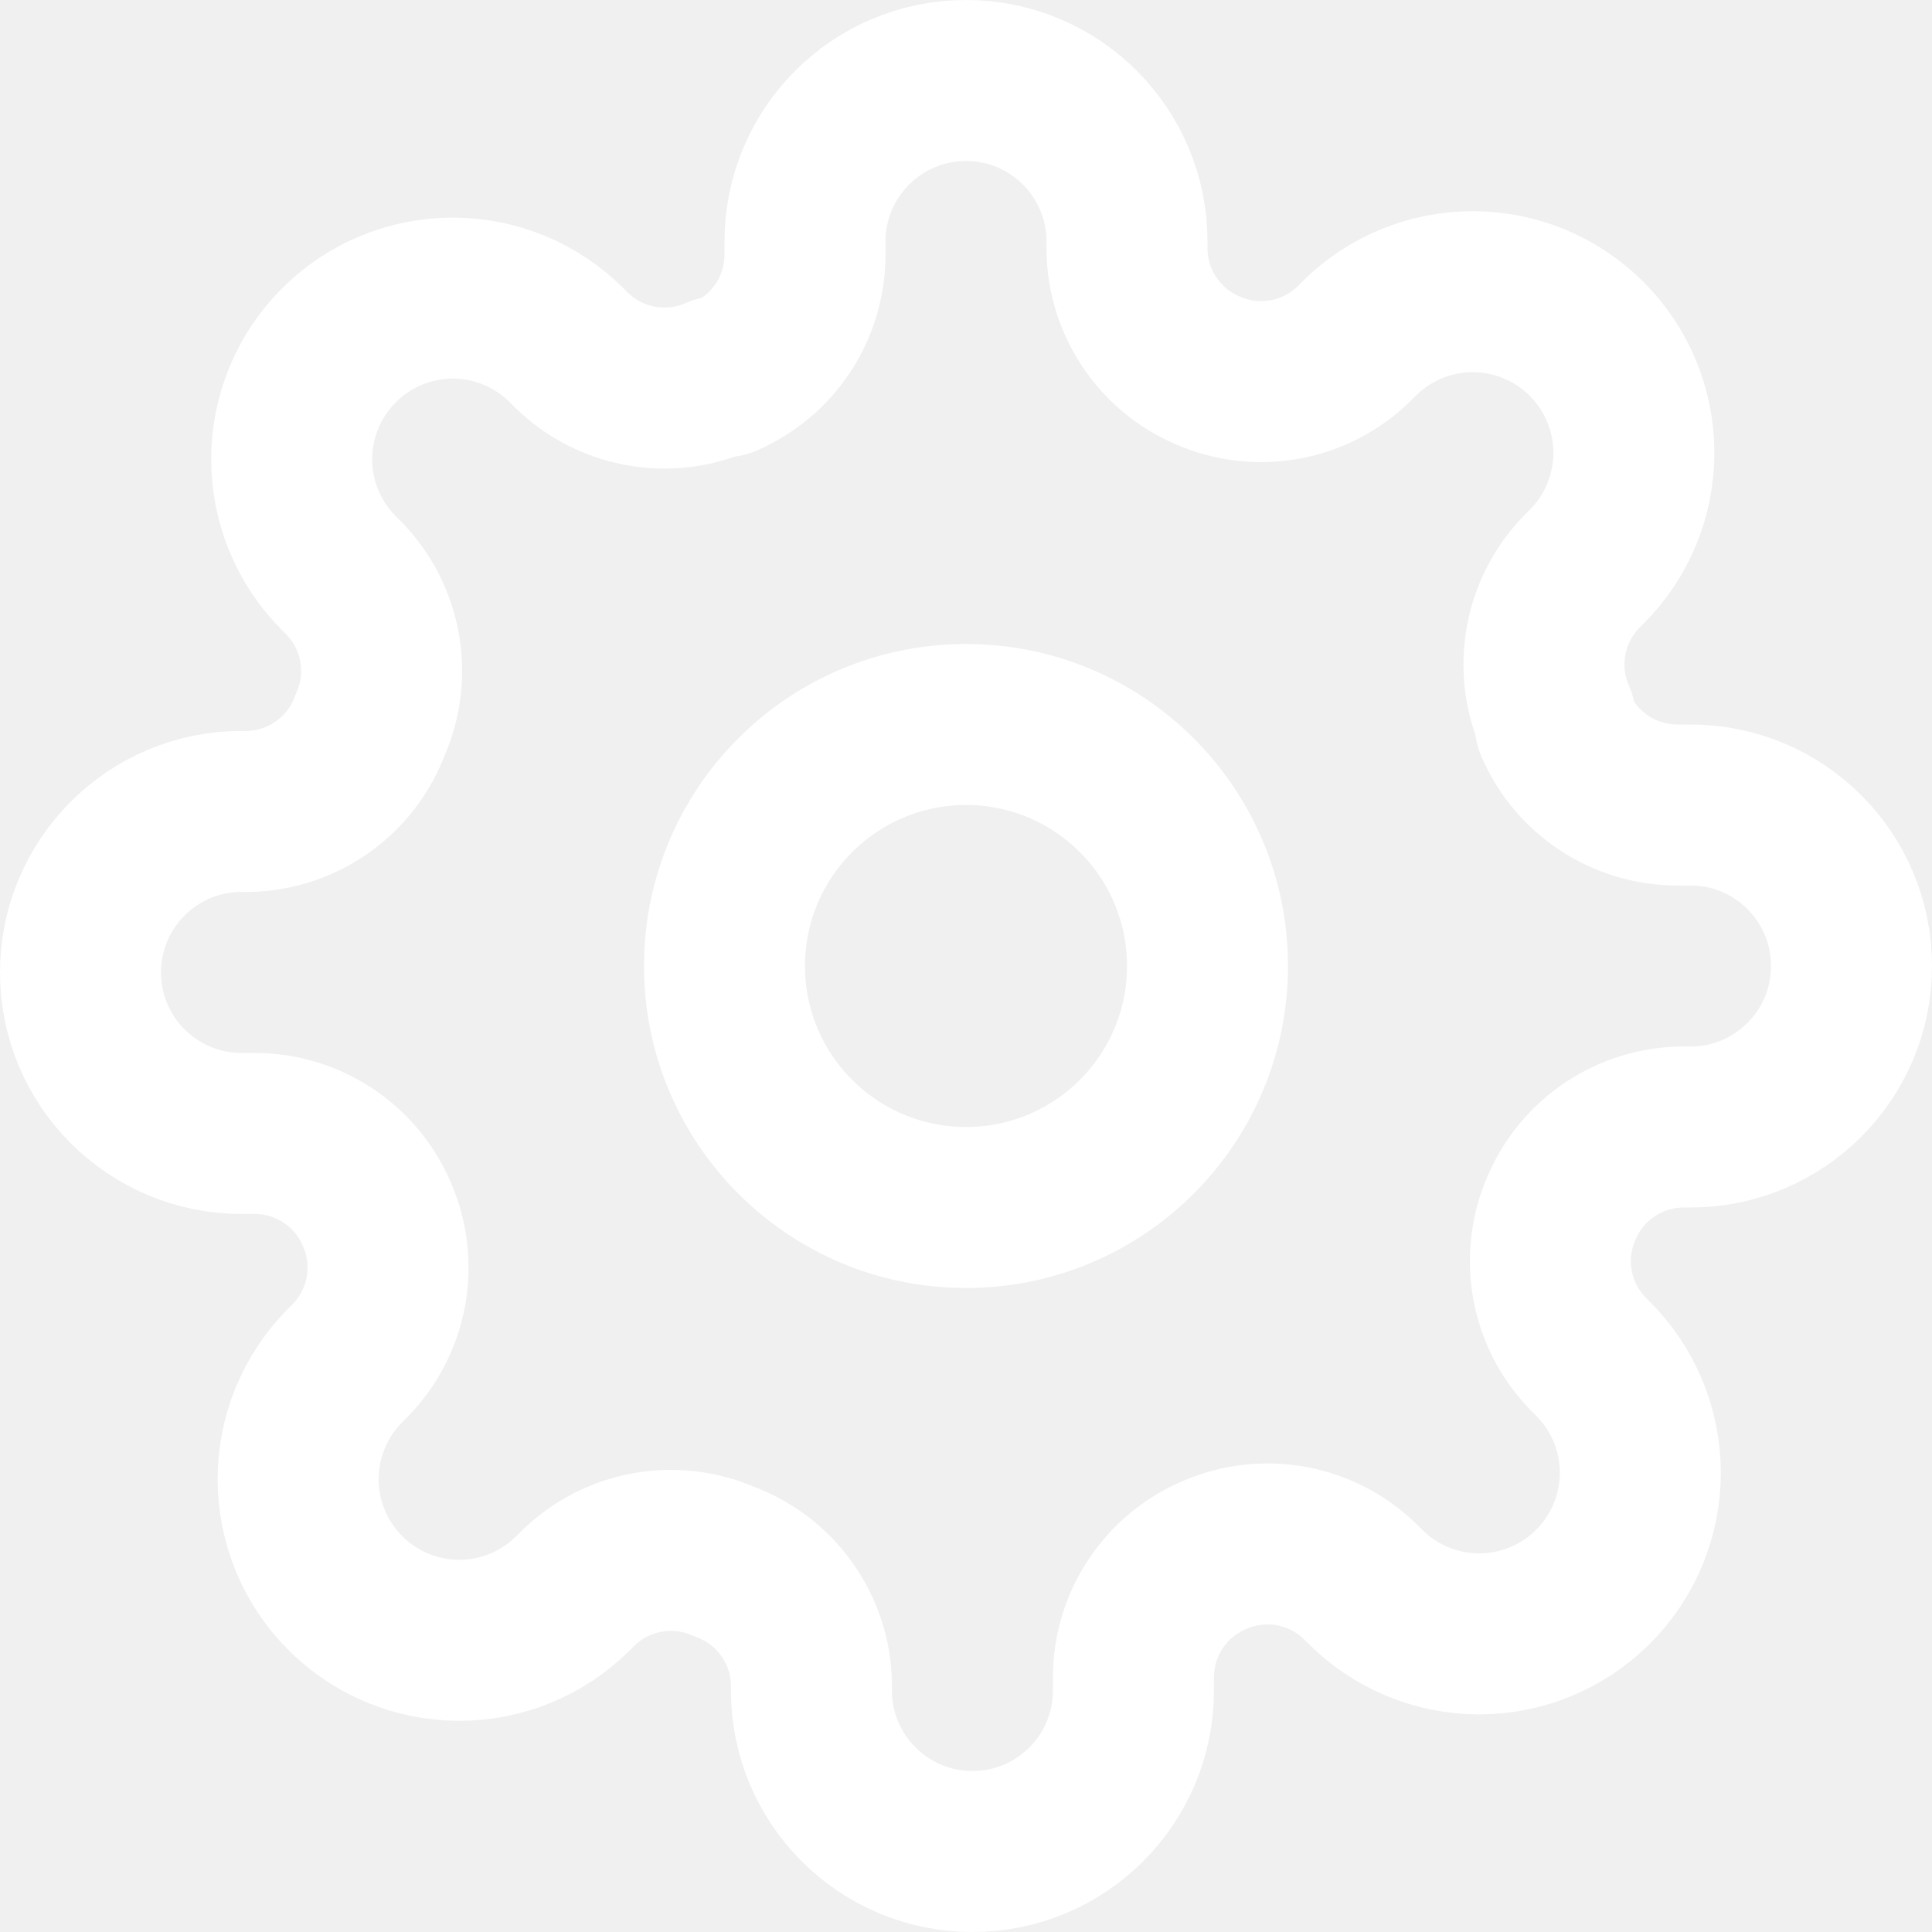
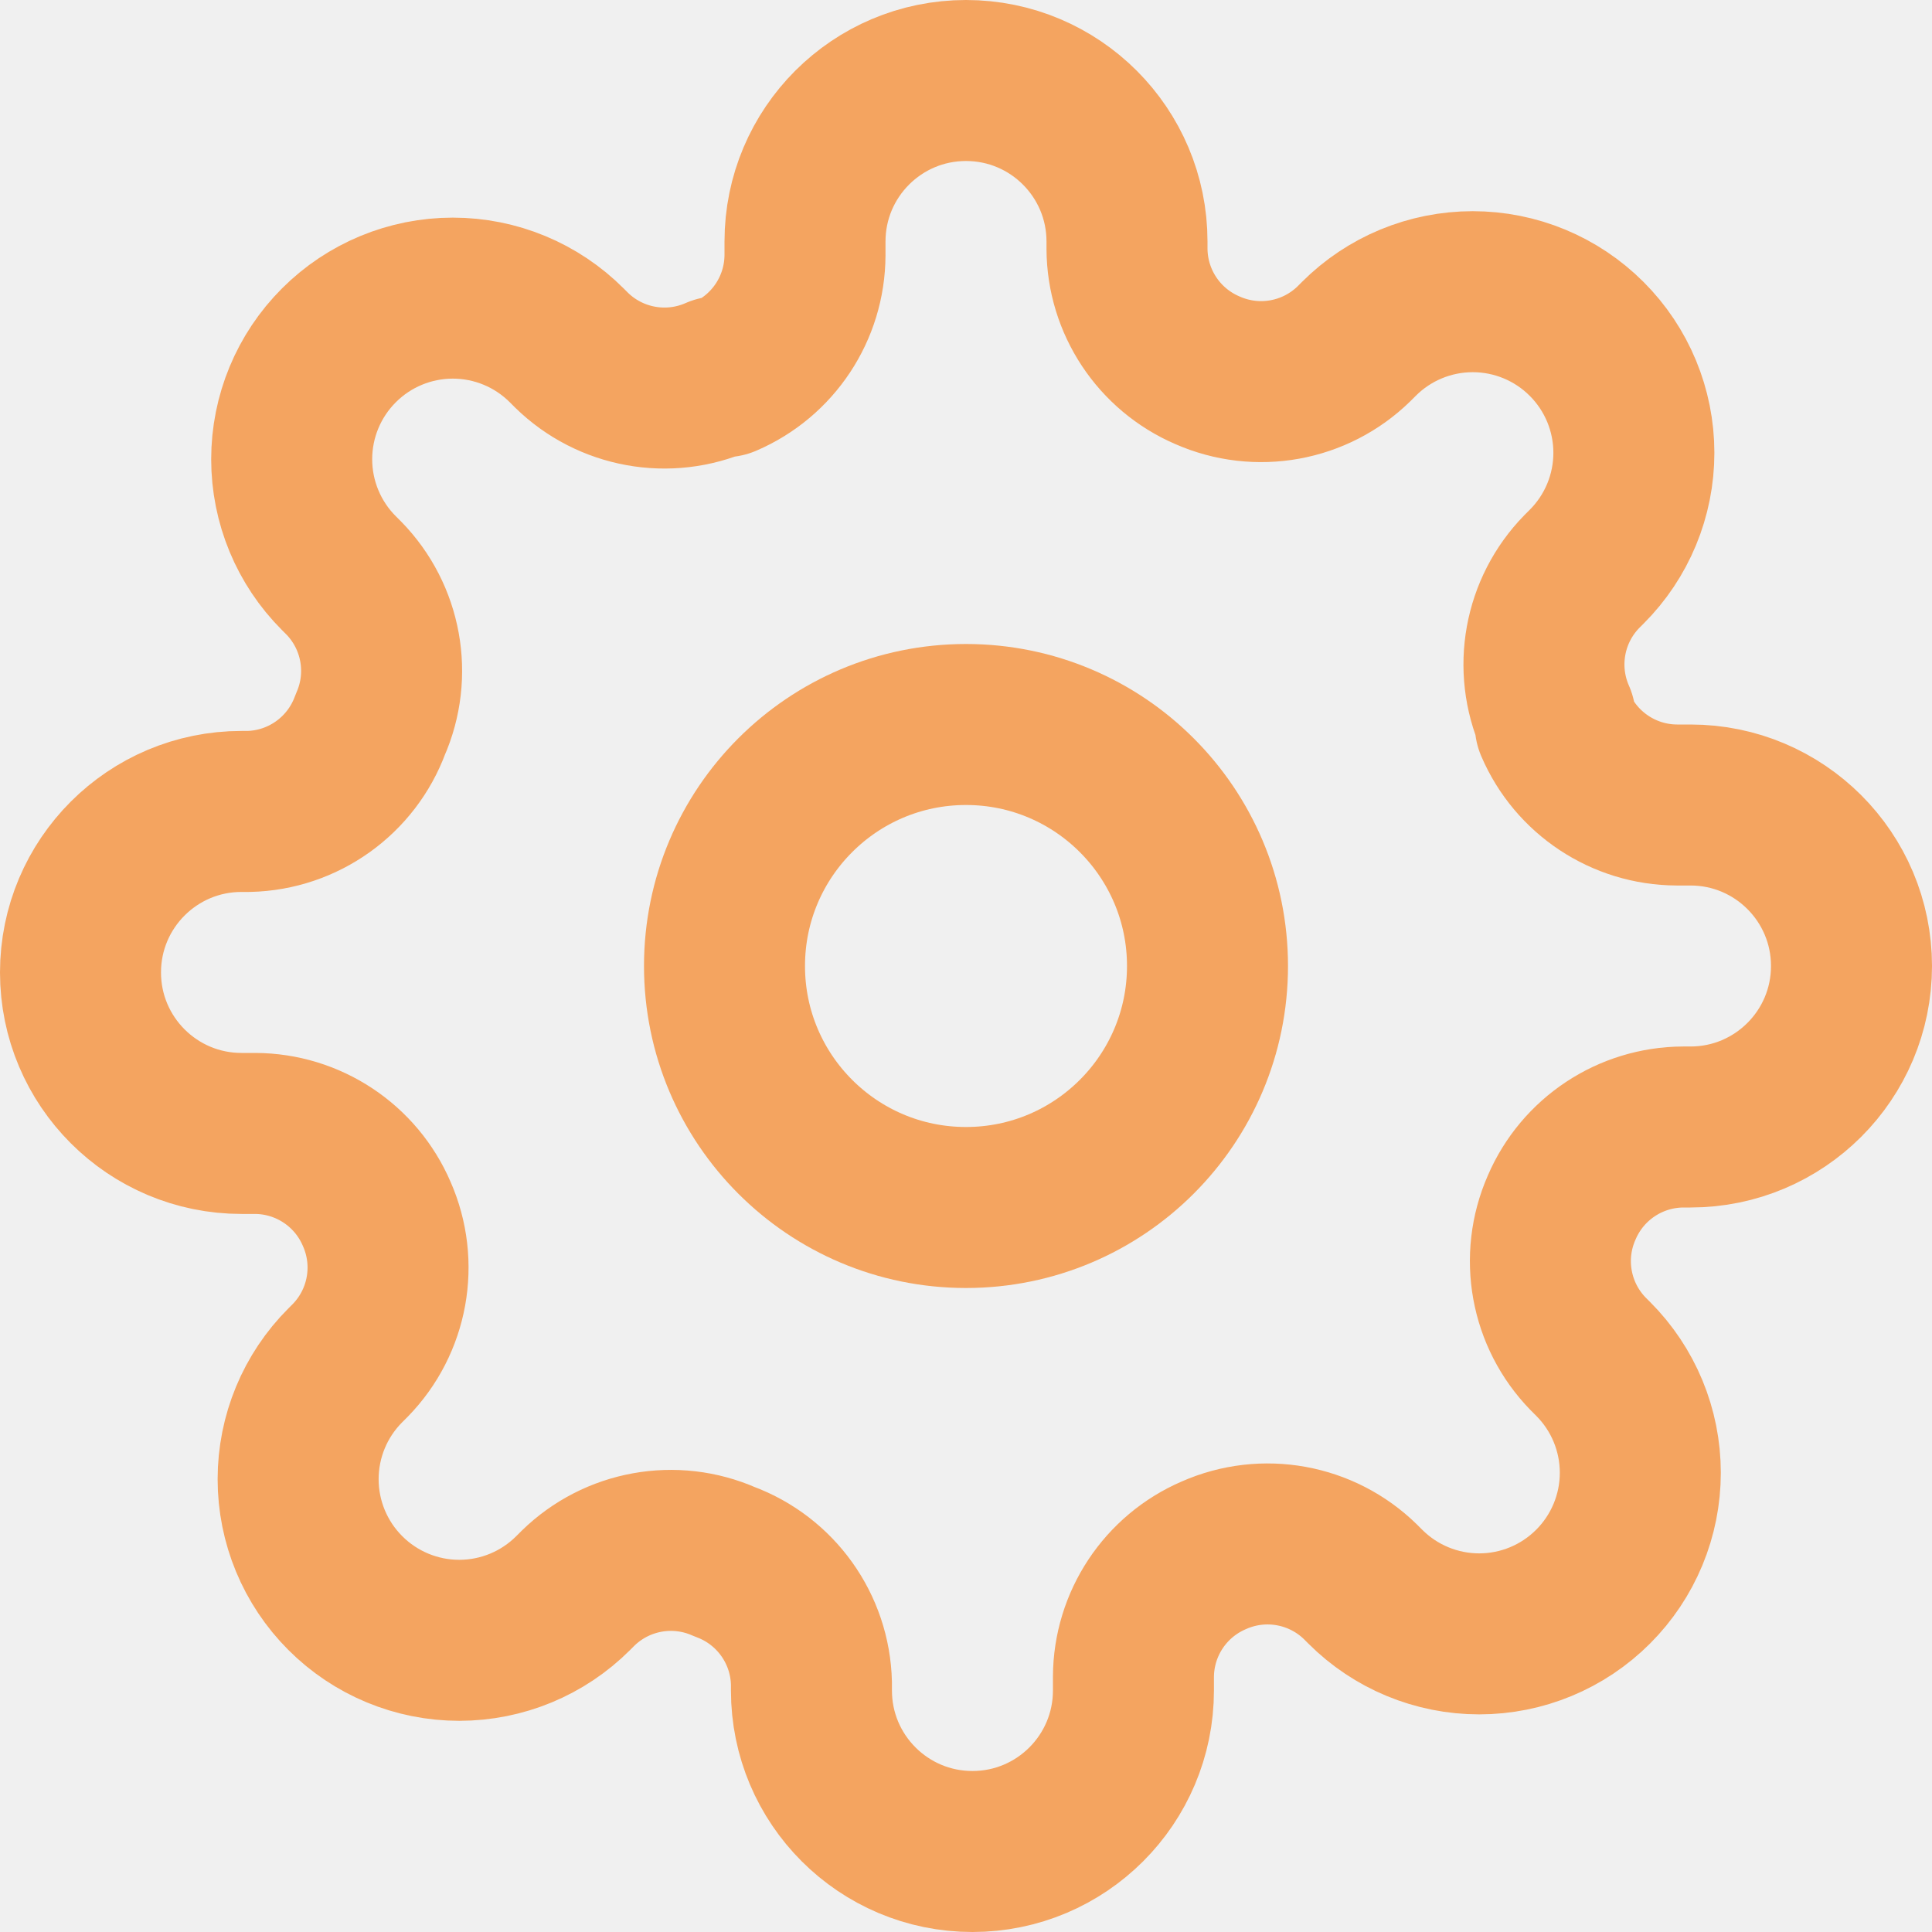
- <svg xmlns="http://www.w3.org/2000/svg" width="24" height="24" viewBox="0 0 24 24" fill="none" stroke="white" stroke-width="2" stroke-linecap="round" stroke-linejoin="round">
+ <svg xmlns="http://www.w3.org/2000/svg" width="24" height="24" viewBox="0 0 24 24" fill="none" stroke="#F4A460" stroke-width="2" stroke-linecap="round" stroke-linejoin="round">
  <circle cx="12" cy="12" r="3" />
  <path d="M19.4 15a1.65 1.65 0 0 0 .33 1.82l.06.06a2 2 0 0 1 0 2.83 2 2 0 0 1-2.83 0l-.06-.06a1.65 1.65 0 0 0-1.82-.33 1.65 1.65 0 0 0-1 1.51V21a2 2 0 0 1-2 2 2 2 0 0 1-2-2v-.09A1.65 1.65 0 0 0 9 19.4a1.65 1.65 0 0 0-1.82.33l-.06.06a2 2 0 0 1-2.83 0 2 2 0 0 1 0-2.83l.06-.06a1.65 1.65 0 0 0 .33-1.82 1.65 1.65 0 0 0-1.51-1H3a2 2 0 0 1-2-2 2 2 0 0 1 2-2h.09A1.65 1.65 0 0 0 4.6 9a1.65 1.65 0 0 0-.33-1.82l-.06-.06a2 2 0 0 1 0-2.83 2 2 0 0 1 2.83 0l.06.06a1.65 1.65 0 0 0 1.82.33H9a1.65 1.65 0 0 0 1-1.51V3a2 2 0 0 1 2-2 2 2 0 0 1 2 2v.09a1.65 1.65 0 0 0 1 1.51 1.65 1.65 0 0 0 1.82-.33l.06-.06a2 2 0 0 1 2.83 0 2 2 0 0 1 0 2.83l-.06.06a1.65 1.65 0 0 0-.33 1.82V9a1.65 1.65 0 0 0 1.51 1H21a2 2 0 0 1 2 2 2 2 0 0 1-2 2h-.09a1.65 1.65 0 0 0-1.51 1z" />
</svg>
